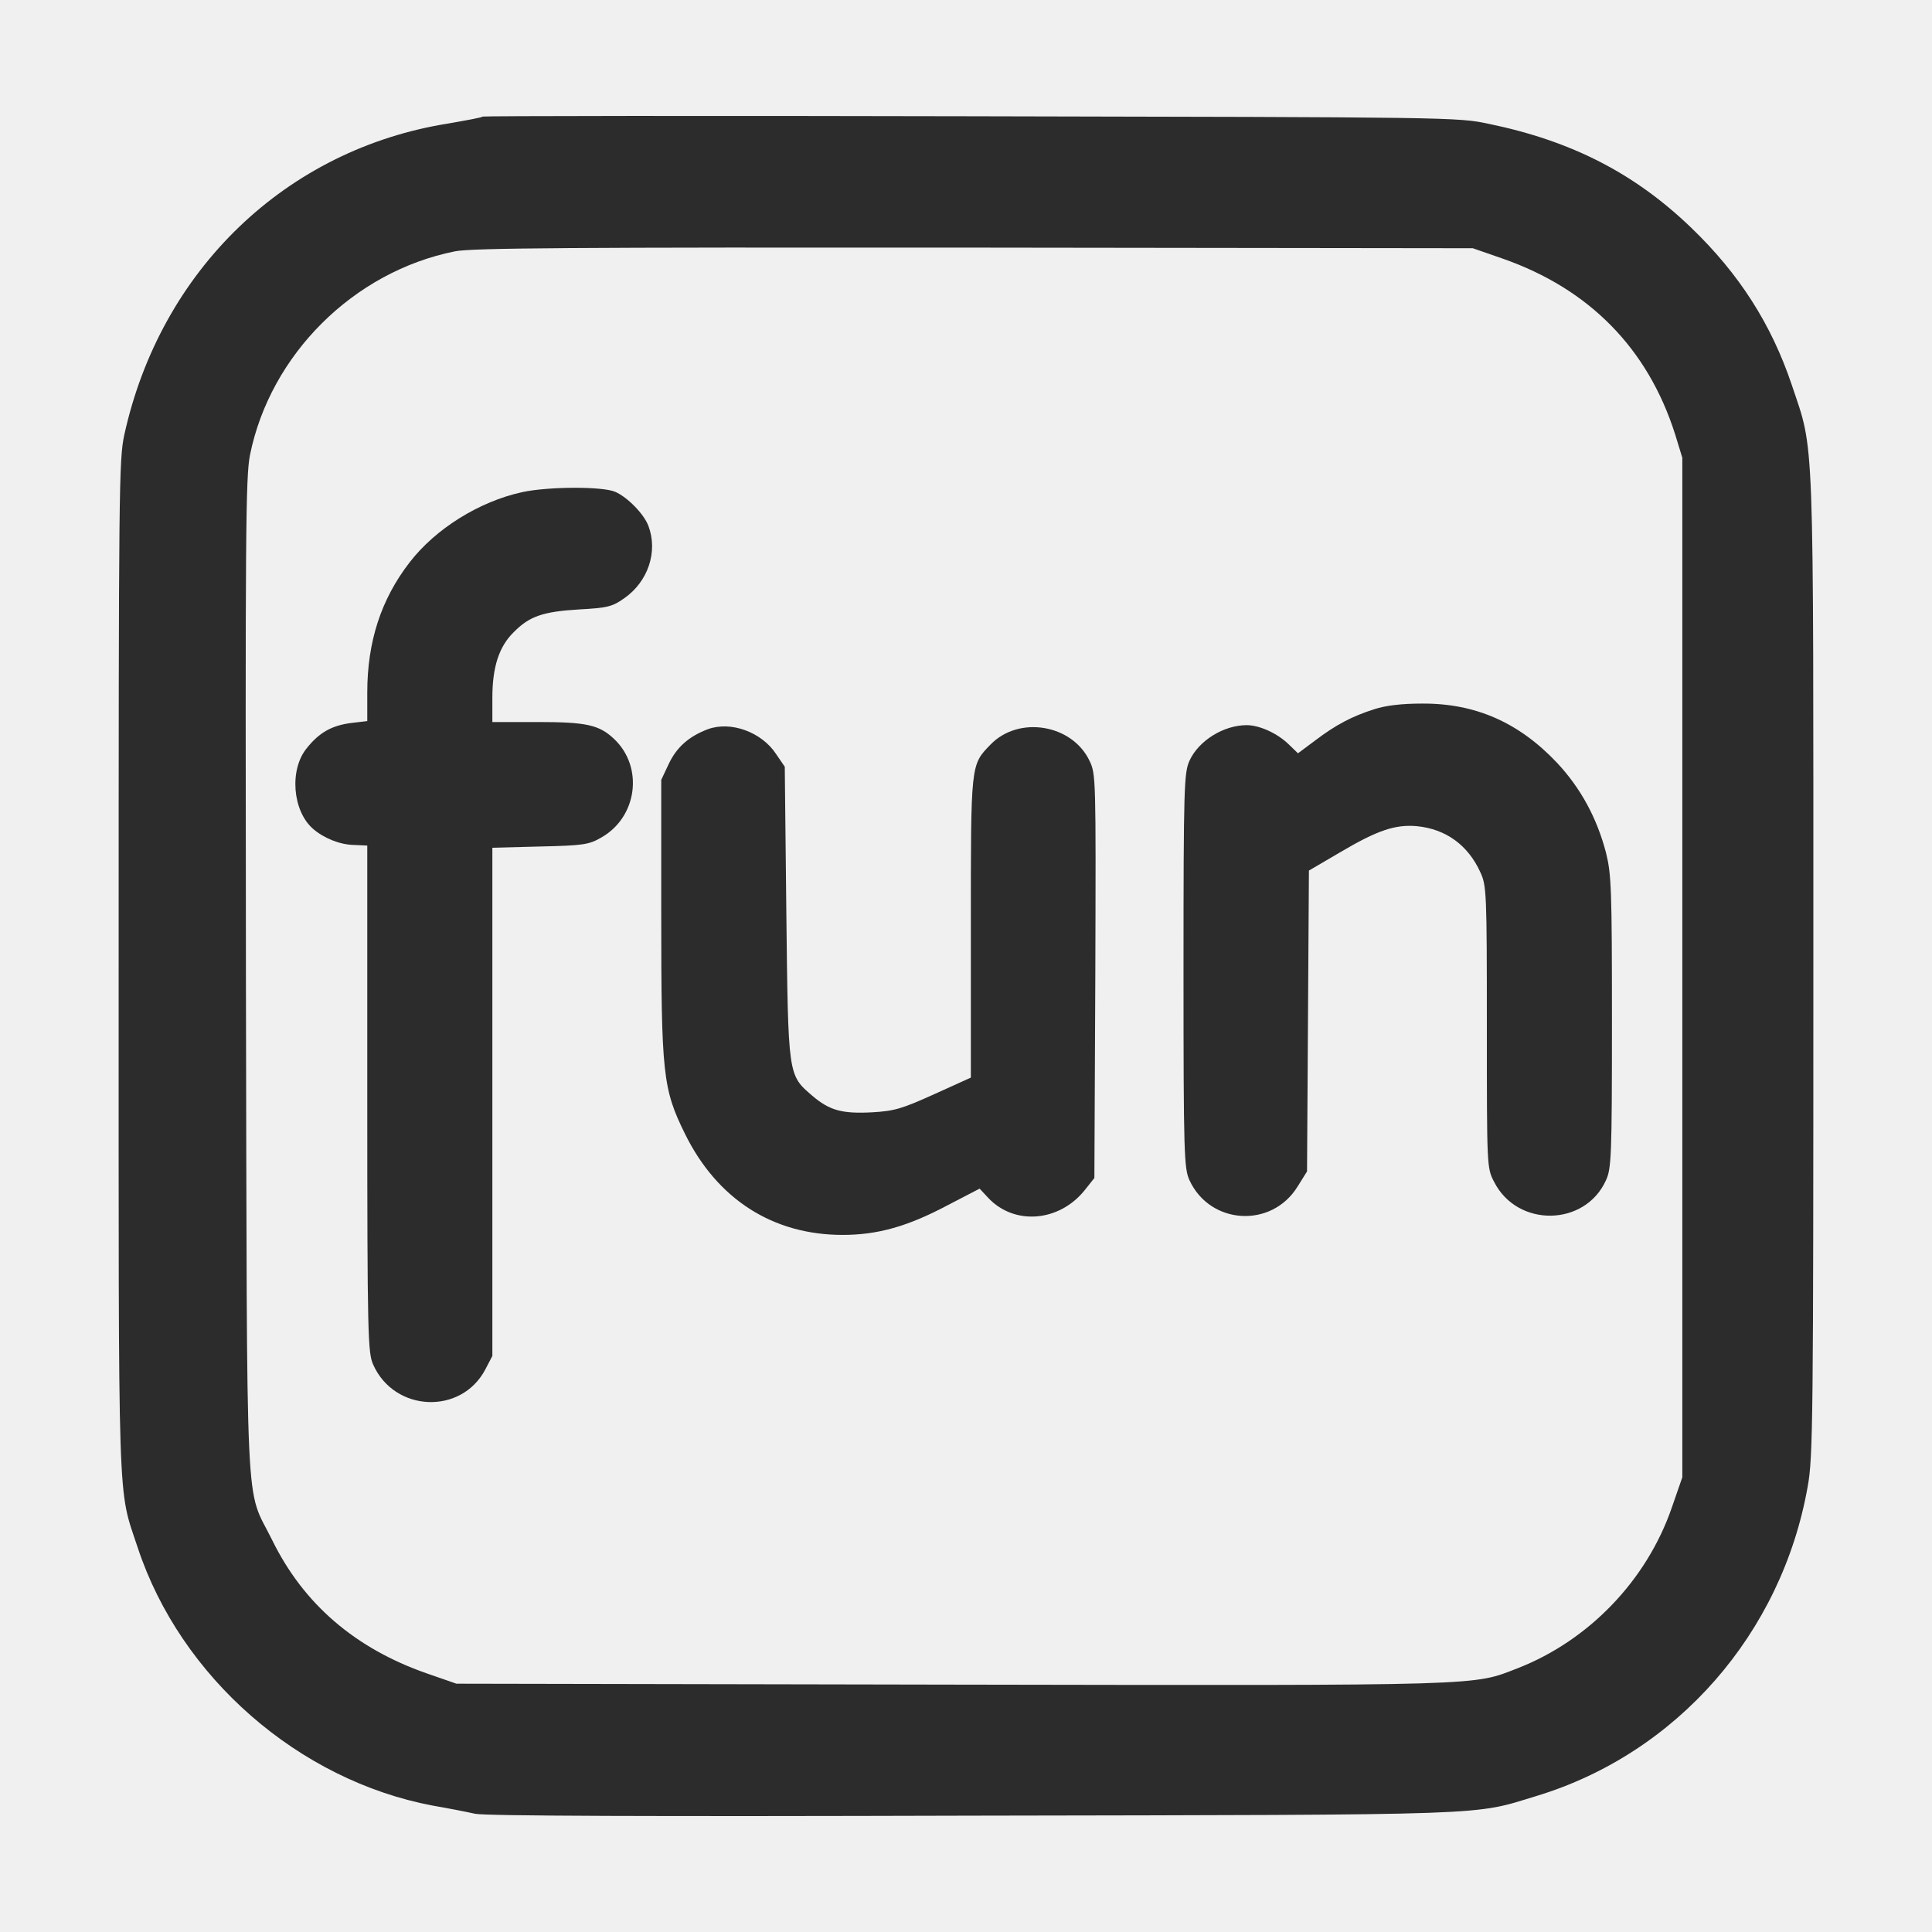
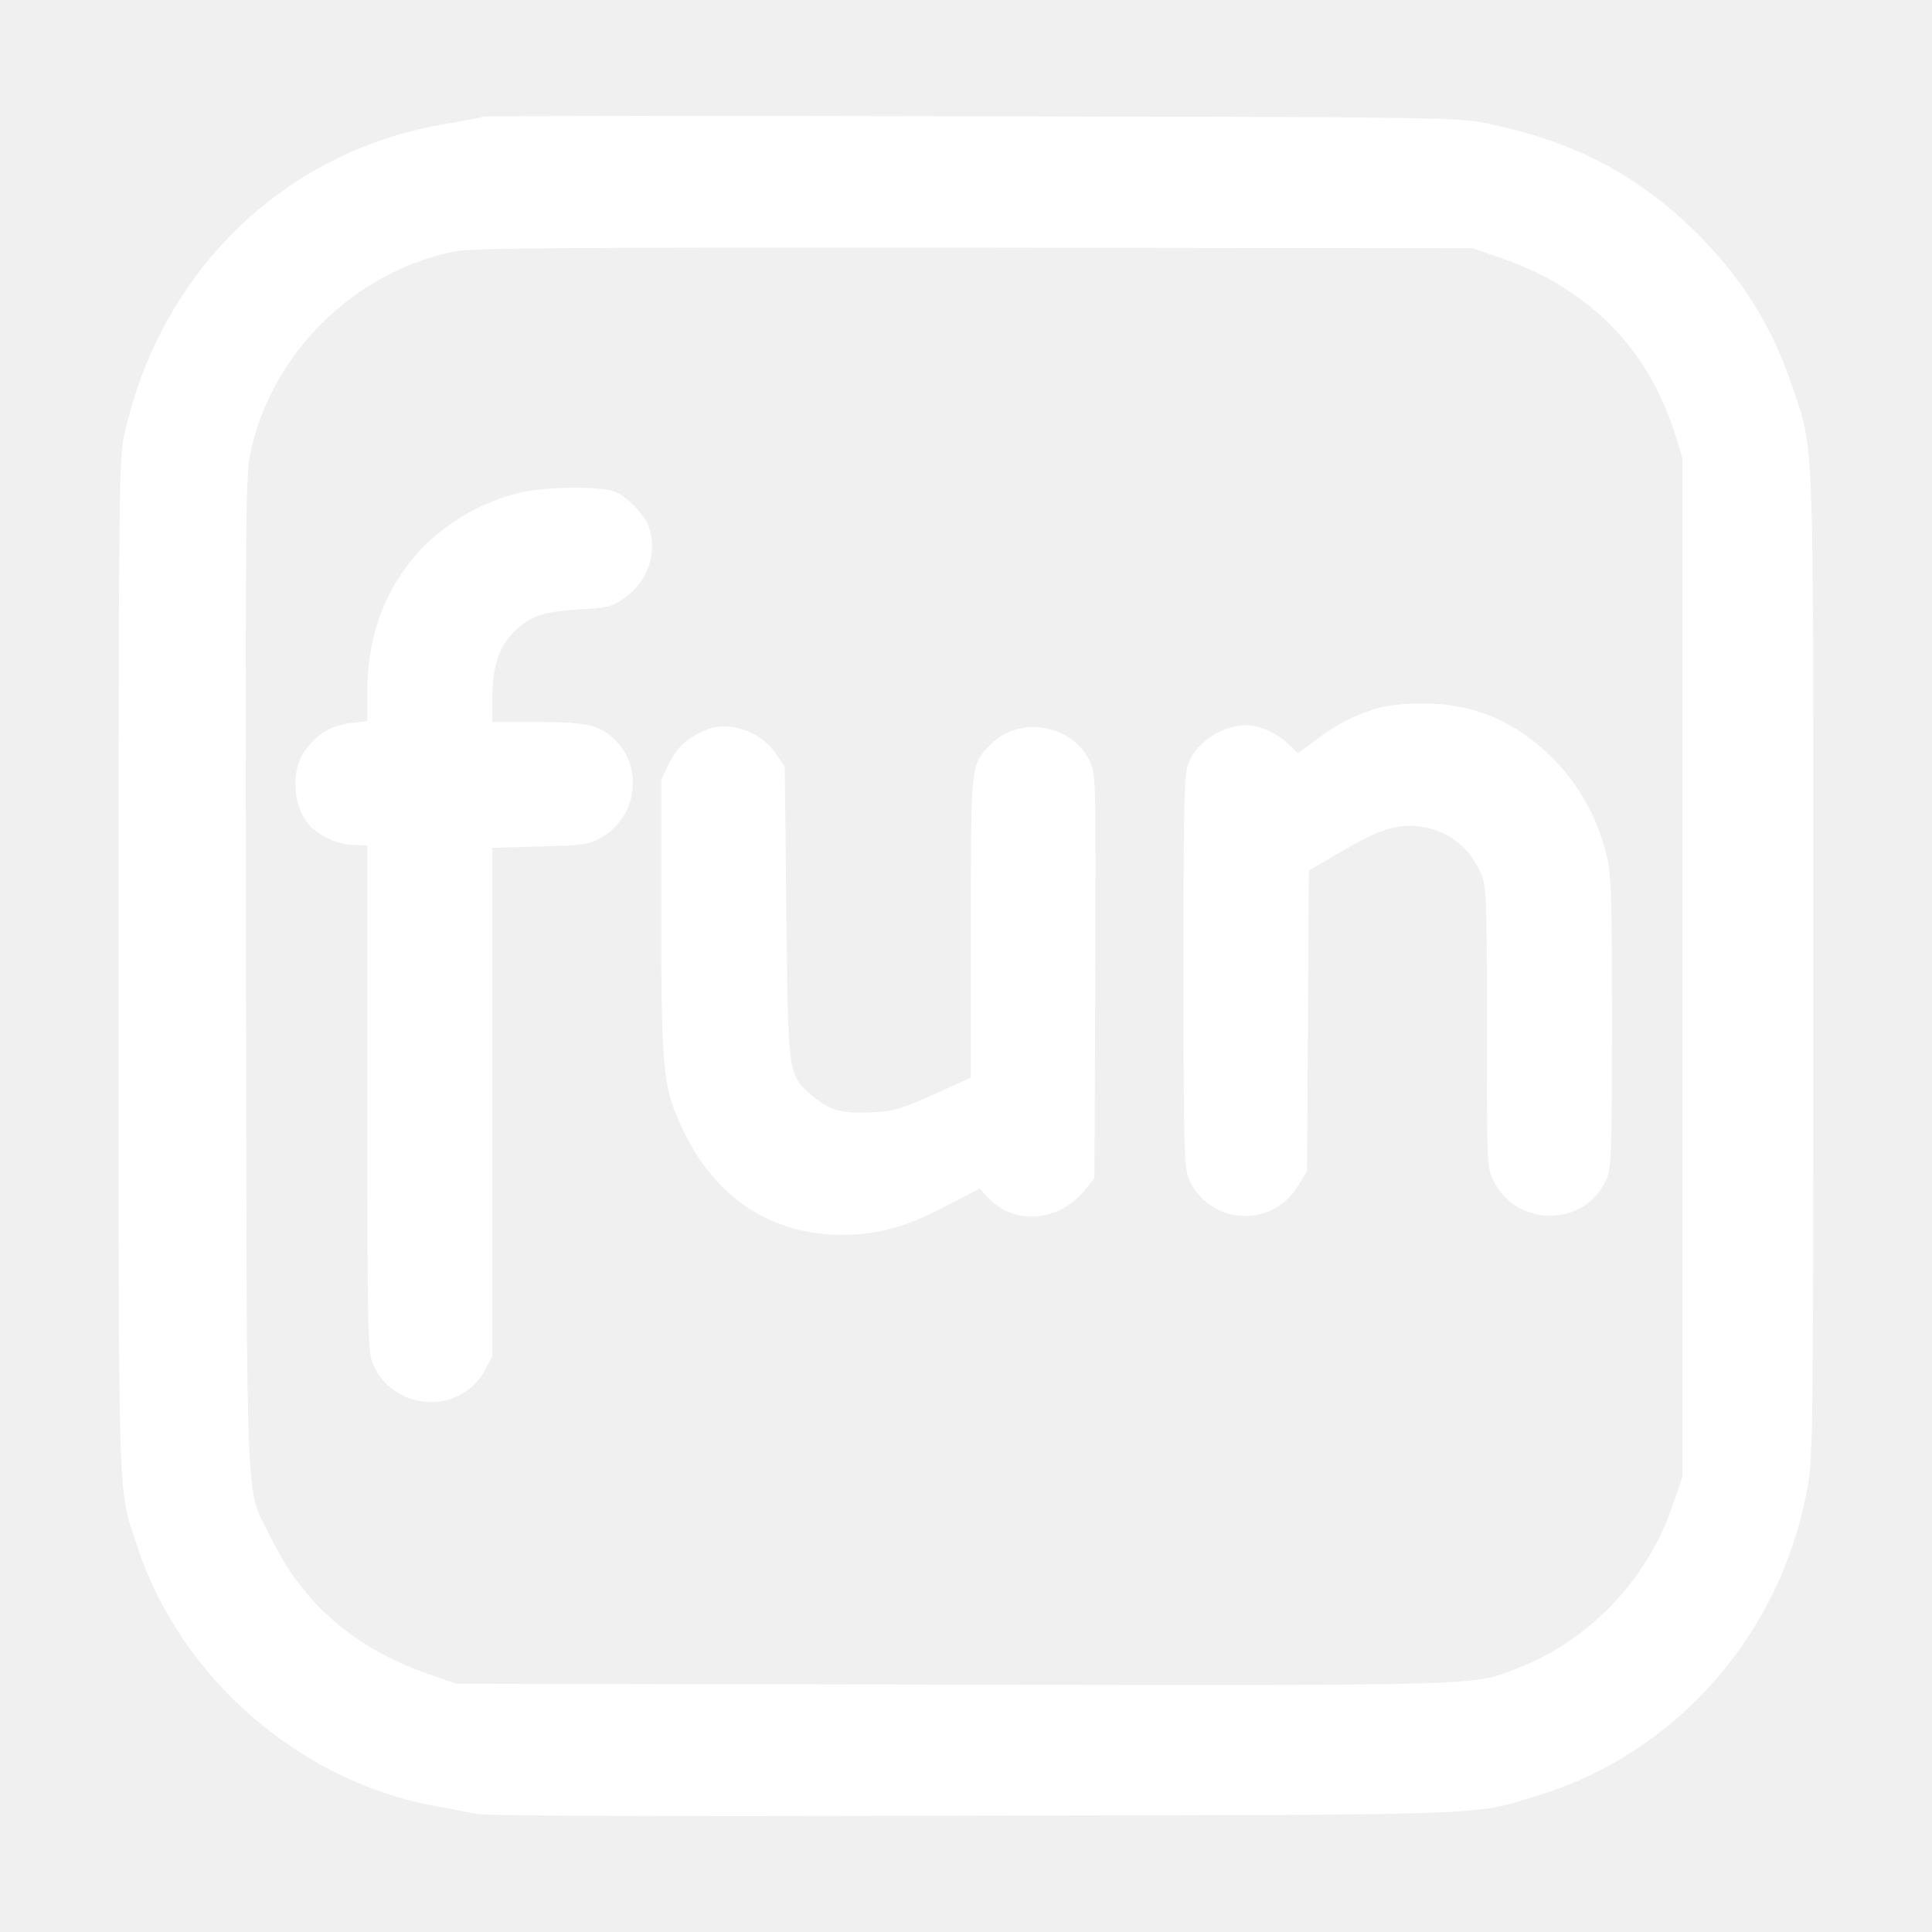
<svg xmlns="http://www.w3.org/2000/svg" class="icon" width="200px" height="200.00px" viewBox="0 0 1024 1024" version="1.1">
-   <path fill="#2c2c2c" d="M255.826 61.786C255.494 62.284 247.206 63.776 237.758 65.433 151.731 79.025 85.097 143.007 65.87 230.526 63.052 243.62 62.886 258.373 62.886 511.978 62.886 807.189 62.223 787.63 72.997 820.284 95.706 888.906 158.196 943.606 229.47 957.032 237.261 958.358 247.372 960.347 251.847 961.342 257.317 962.502 344.505 962.833 515.399 962.336 795.36 961.839 780.11 962.336 814.422 951.894 888.68 929.351 944.374 865.866 958.132 787.796 960.95 772.546 961.115 751.827 961.115 511.978 961.115 222.901 961.778 240.305 949.678 204.005 938.904 172.014 921.997 145.327 896.305 120.63 866.469 91.954 833.152 74.715 788.895 65.599 772.651 62.118 768.342 62.118 514.404 61.621 372.683 61.289 256.323 61.455 255.826 61.786ZM796.354 137.039C842.434 153.118 873.431 184.777 887.851 230.194L891.664 242.626 891.664 782.989 886.028 799.233C872.768 837.522 842.269 869.347 804.642 884.1 780.276 893.548 790.553 893.382 504.625 892.885L241.902 892.387 226.155 886.917C188.197 873.657 160.848 850.12 144.272 816.306 129.686 786.635 131.012 814.814 130.349 517.78 130.017 282.407 130.183 252.903 132.503 241.134 143.278 187.926 187.369 144.001 241.073 133.227 249.693 131.404 303.729 131.072 516.227 131.238L780.608 131.57 796.354 137.039Z" />
-   <path fill="#2c2c2c" d="M276.711 260.859C254.002 265.831 230.796 280.252 217.039 298.154 201.955 317.713 194.662 340.09 194.662 367.108L194.662 382.192 186.208 383.186C175.931 384.512 169.301 388.159 162.671 396.447 153.223 407.884 155.046 429.764 165.82 439.212 171.456 444.184 180.075 447.665 187.369 447.831L194.662 448.163 194.662 582.425C194.662 708.73 194.993 717.018 197.811 723.317 209.082 748.512 244.388 750.003 257.152 725.969L260.964 718.676 260.964 449.323 286.325 448.66C309.033 448.163 312.182 447.665 318.481 444.019 337.875 433.245 341.355 406.392 325.277 391.474 317.487 384.181 310.691 382.689 284.999 382.689L260.964 382.689 260.964 369.76C260.964 353.682 264.445 342.742 272.235 335.117 280.523 326.664 287.651 324.177 306.878 323.017 322.128 322.188 324.614 321.525 330.913 317.05 343.51 308.265 348.814 292.352 343.676 278.76 341.355 272.462 332.57 263.511 326.106 260.693 319.31 257.709 290.303 257.875 276.711 260.859Z" />
-   <path fill="#2c2c2c" d="M728.395 375.893C716.46 379.706 708.007 384.181 697.067 392.469L687.95 399.265 682.978 394.458C677.01 388.656 667.562 384.347 660.766 384.347 648.5 384.347 635.24 392.634 630.433 403.243 627.615 409.707 627.284 416.006 627.284 514.465 627.284 612.426 627.615 619.222 630.433 625.521 641.373 649.224 674.027 651.213 687.784 628.836L692.757 620.88 693.254 541.151 693.752 461.423 710.161 451.809C730.052 440.041 739.5 436.891 750.937 437.886 766.353 439.378 778.121 447.997 784.586 462.252 787.901 469.379 788.067 472.86 788.067 544.301 788.067 618.393 788.067 619.057 791.879 626.35 804.145 650.716 840.114 650.219 851.219 625.521 854.037 619.388 854.369 612.924 854.369 541.649 854.369 470.705 854.037 463.412 851.219 451.975 846.412 433.576 837.793 417.664 825.196 404.237 804.974 382.855 781.934 372.744 753.755 372.91 742.981 372.91 734.527 373.904 728.395 375.893Z" />
-   <path fill="#2c2c2c" d="M375.17 386.502C365.058 390.314 358.594 396.115 354.45 404.9L350.472 413.354 350.472 484.795C350.472 569.496 351.301 577.12 363.069 600.989 380.142 635.632 409.647 654.528 446.61 654.528 465.175 654.528 481.087 650.053 502.304 638.781L519.211 629.996 523.852 634.969C537.61 649.556 561.313 647.732 574.905 630.825L580.043 624.361 580.541 517.448C580.872 411.033 580.872 410.37 577.391 403.077 568.109 383.849 539.931 379.208 525.012 394.624 514.404 405.563 514.57 404.403 514.57 491.756L514.57 571.153 495.177 579.938C477.938 587.729 473.96 588.889 462.191 589.552 446.279 590.381 439.648 588.557 430.532 580.767 417.603 569.661 417.769 570.656 416.774 483.634L415.945 406.392 411.304 399.596C403.679 387.993 387.27 382.026 375.17 386.502Z" />
+   <path fill="#ffffff" d="M255.826 61.786C255.494 62.284 247.206 63.776 237.758 65.433 151.731 79.025 85.097 143.007 65.87 230.526 63.052 243.62 62.886 258.373 62.886 511.978 62.886 807.189 62.223 787.63 72.997 820.284 95.706 888.906 158.196 943.606 229.47 957.032 237.261 958.358 247.372 960.347 251.847 961.342 257.317 962.502 344.505 962.833 515.399 962.336 795.36 961.839 780.11 962.336 814.422 951.894 888.68 929.351 944.374 865.866 958.132 787.796 960.95 772.546 961.115 751.827 961.115 511.978 961.115 222.901 961.778 240.305 949.678 204.005 938.904 172.014 921.997 145.327 896.305 120.63 866.469 91.954 833.152 74.715 788.895 65.599 772.651 62.118 768.342 62.118 514.404 61.621 372.683 61.289 256.323 61.455 255.826 61.786ZM796.354 137.039C842.434 153.118 873.431 184.777 887.851 230.194L891.664 242.626 891.664 782.989 886.028 799.233C872.768 837.522 842.269 869.347 804.642 884.1 780.276 893.548 790.553 893.382 504.625 892.885L241.902 892.387 226.155 886.917C188.197 873.657 160.848 850.12 144.272 816.306 129.686 786.635 131.012 814.814 130.349 517.78 130.017 282.407 130.183 252.903 132.503 241.134 143.278 187.926 187.369 144.001 241.073 133.227 249.693 131.404 303.729 131.072 516.227 131.238L780.608 131.57 796.354 137.039Z" />
+   <path fill="#ffffff" d="M276.711 260.859C254.002 265.831 230.796 280.252 217.039 298.154 201.955 317.713 194.662 340.09 194.662 367.108L194.662 382.192 186.208 383.186C175.931 384.512 169.301 388.159 162.671 396.447 153.223 407.884 155.046 429.764 165.82 439.212 171.456 444.184 180.075 447.665 187.369 447.831L194.662 448.163 194.662 582.425C194.662 708.73 194.993 717.018 197.811 723.317 209.082 748.512 244.388 750.003 257.152 725.969L260.964 718.676 260.964 449.323 286.325 448.66C309.033 448.163 312.182 447.665 318.481 444.019 337.875 433.245 341.355 406.392 325.277 391.474 317.487 384.181 310.691 382.689 284.999 382.689L260.964 382.689 260.964 369.76C260.964 353.682 264.445 342.742 272.235 335.117 280.523 326.664 287.651 324.177 306.878 323.017 322.128 322.188 324.614 321.525 330.913 317.05 343.51 308.265 348.814 292.352 343.676 278.76 341.355 272.462 332.57 263.511 326.106 260.693 319.31 257.709 290.303 257.875 276.711 260.859Z" />
+   <path fill="#ffffff" d="M728.395 375.893C716.46 379.706 708.007 384.181 697.067 392.469L687.95 399.265 682.978 394.458C677.01 388.656 667.562 384.347 660.766 384.347 648.5 384.347 635.24 392.634 630.433 403.243 627.615 409.707 627.284 416.006 627.284 514.465 627.284 612.426 627.615 619.222 630.433 625.521 641.373 649.224 674.027 651.213 687.784 628.836L692.757 620.88 693.254 541.151 693.752 461.423 710.161 451.809C730.052 440.041 739.5 436.891 750.937 437.886 766.353 439.378 778.121 447.997 784.586 462.252 787.901 469.379 788.067 472.86 788.067 544.301 788.067 618.393 788.067 619.057 791.879 626.35 804.145 650.716 840.114 650.219 851.219 625.521 854.037 619.388 854.369 612.924 854.369 541.649 854.369 470.705 854.037 463.412 851.219 451.975 846.412 433.576 837.793 417.664 825.196 404.237 804.974 382.855 781.934 372.744 753.755 372.91 742.981 372.91 734.527 373.904 728.395 375.893Z" />
+   <path fill="#ffffff" d="M375.17 386.502C365.058 390.314 358.594 396.115 354.45 404.9L350.472 413.354 350.472 484.795C350.472 569.496 351.301 577.12 363.069 600.989 380.142 635.632 409.647 654.528 446.61 654.528 465.175 654.528 481.087 650.053 502.304 638.781L519.211 629.996 523.852 634.969C537.61 649.556 561.313 647.732 574.905 630.825L580.043 624.361 580.541 517.448C580.872 411.033 580.872 410.37 577.391 403.077 568.109 383.849 539.931 379.208 525.012 394.624 514.404 405.563 514.57 404.403 514.57 491.756L514.57 571.153 495.177 579.938C477.938 587.729 473.96 588.889 462.191 589.552 446.279 590.381 439.648 588.557 430.532 580.767 417.603 569.661 417.769 570.656 416.774 483.634L415.945 406.392 411.304 399.596C403.679 387.993 387.27 382.026 375.17 386.502Z" />
</svg>
